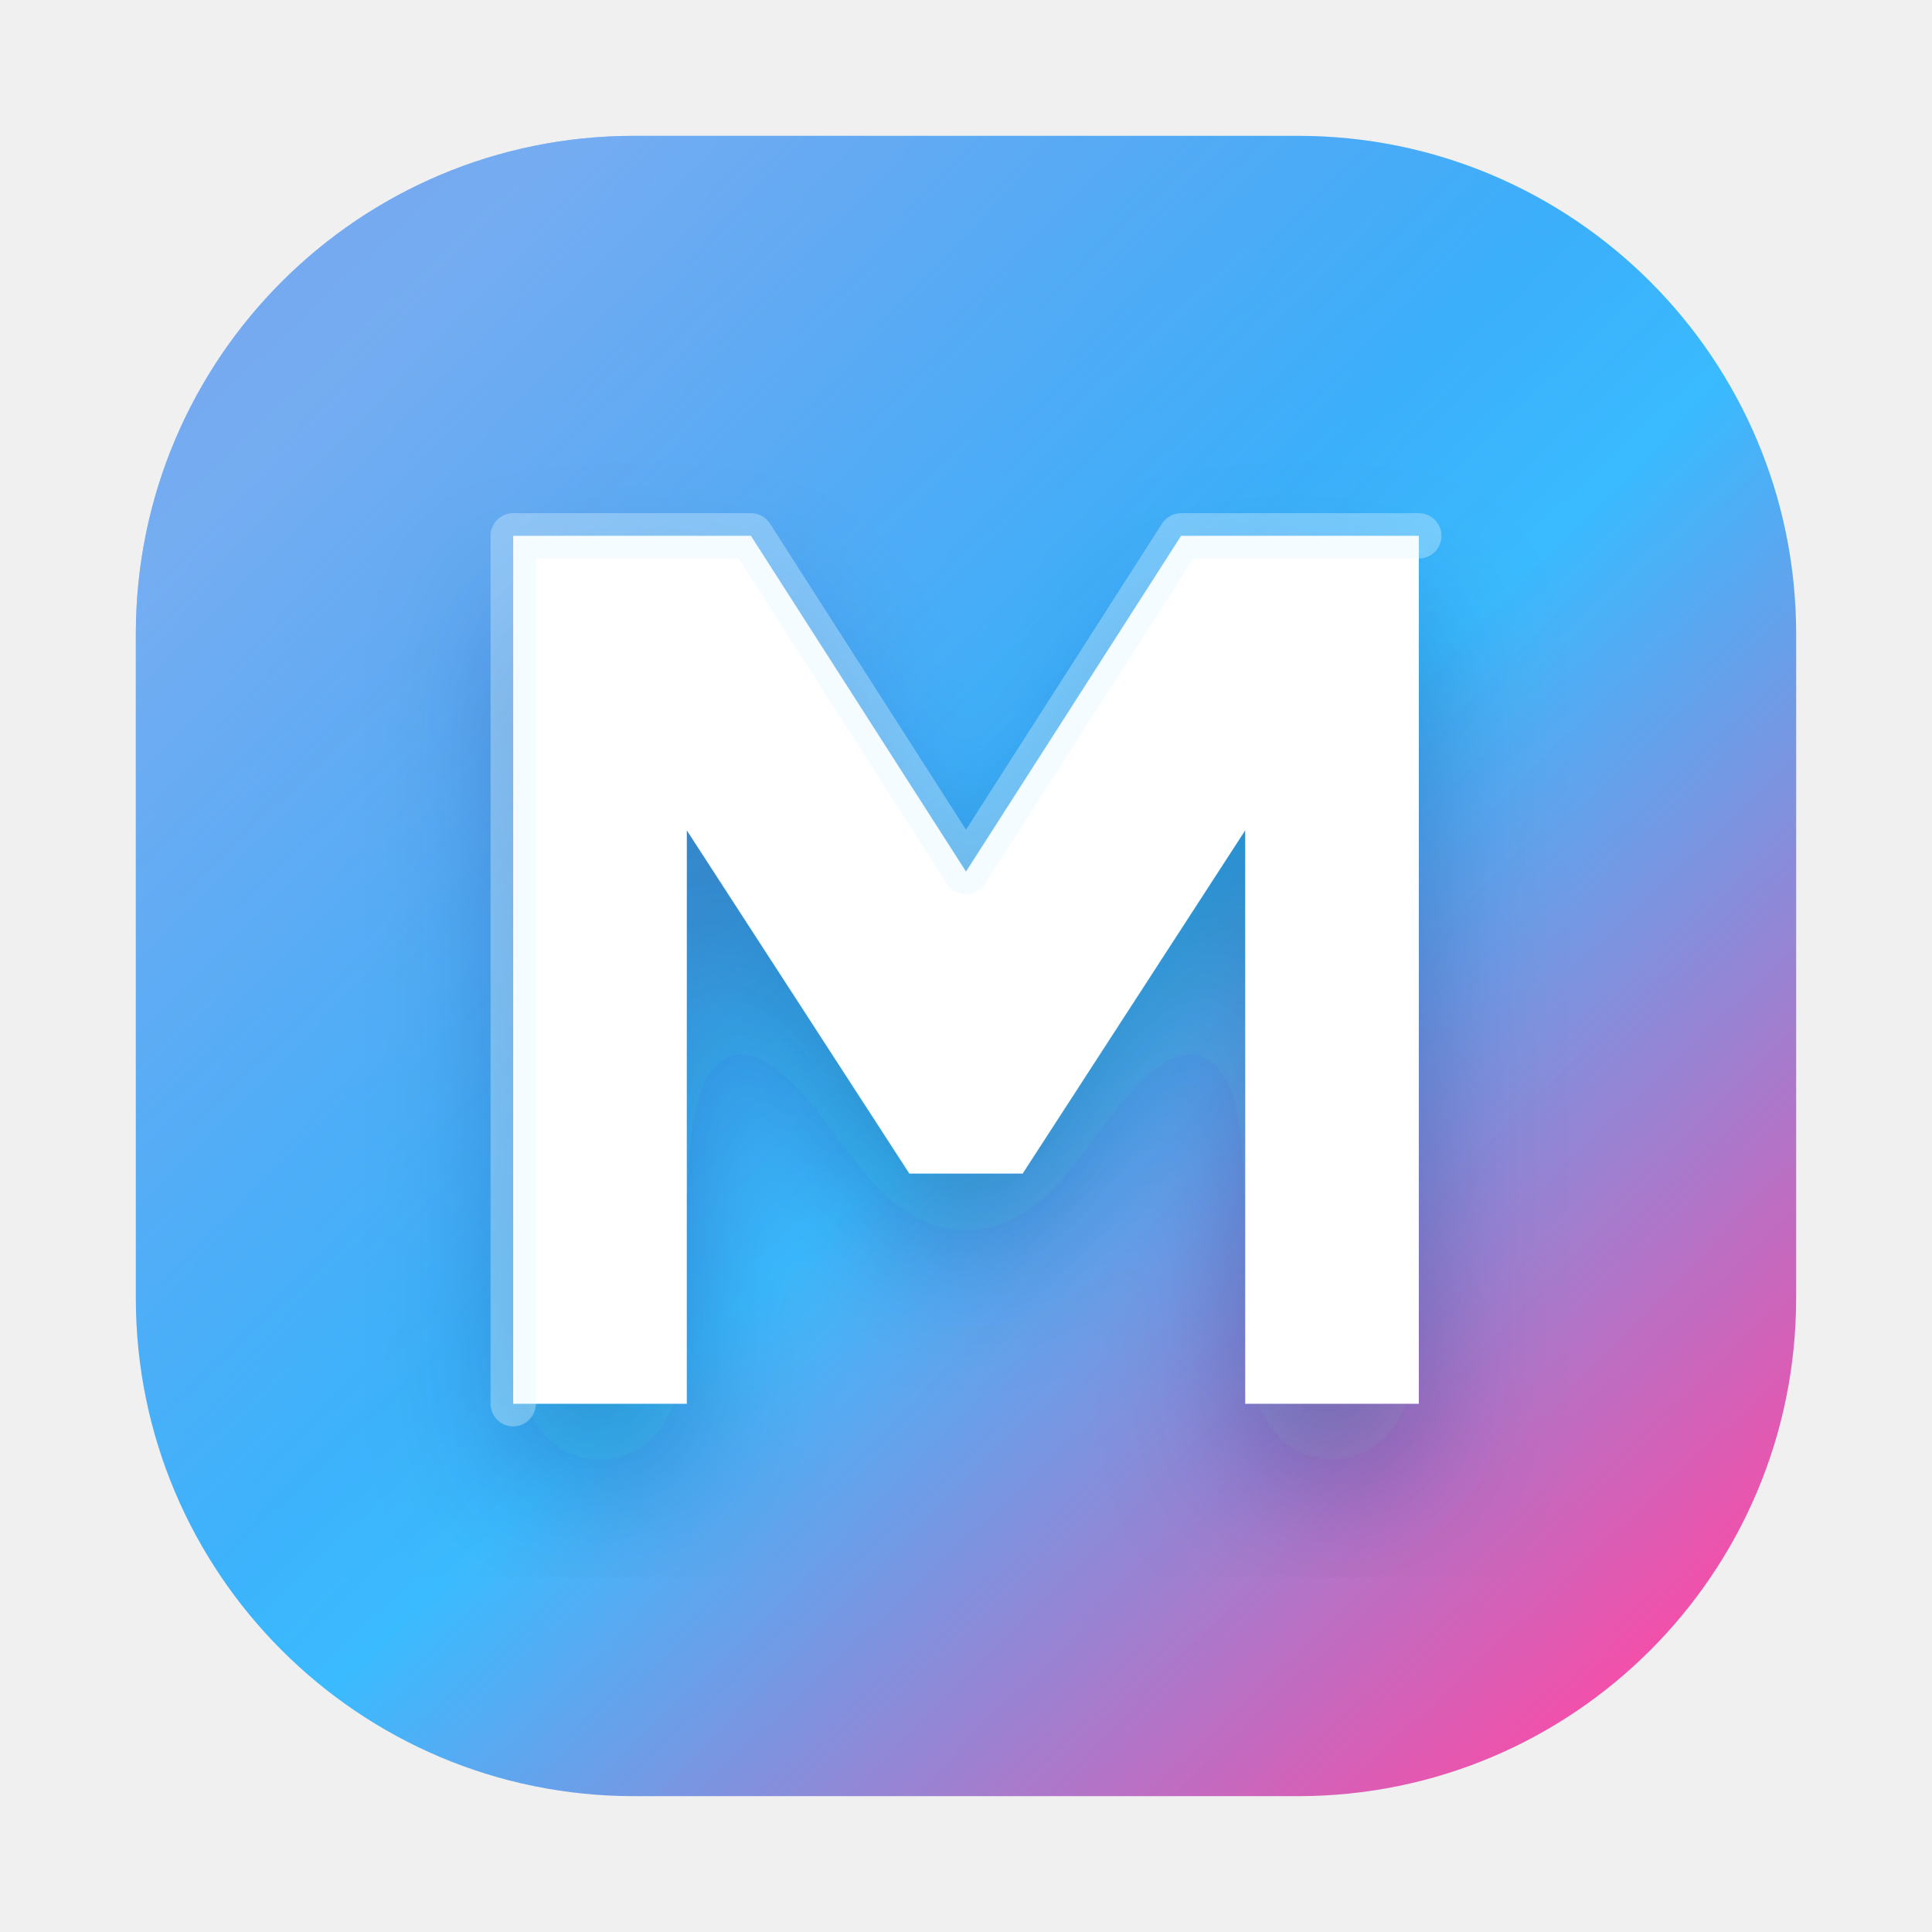
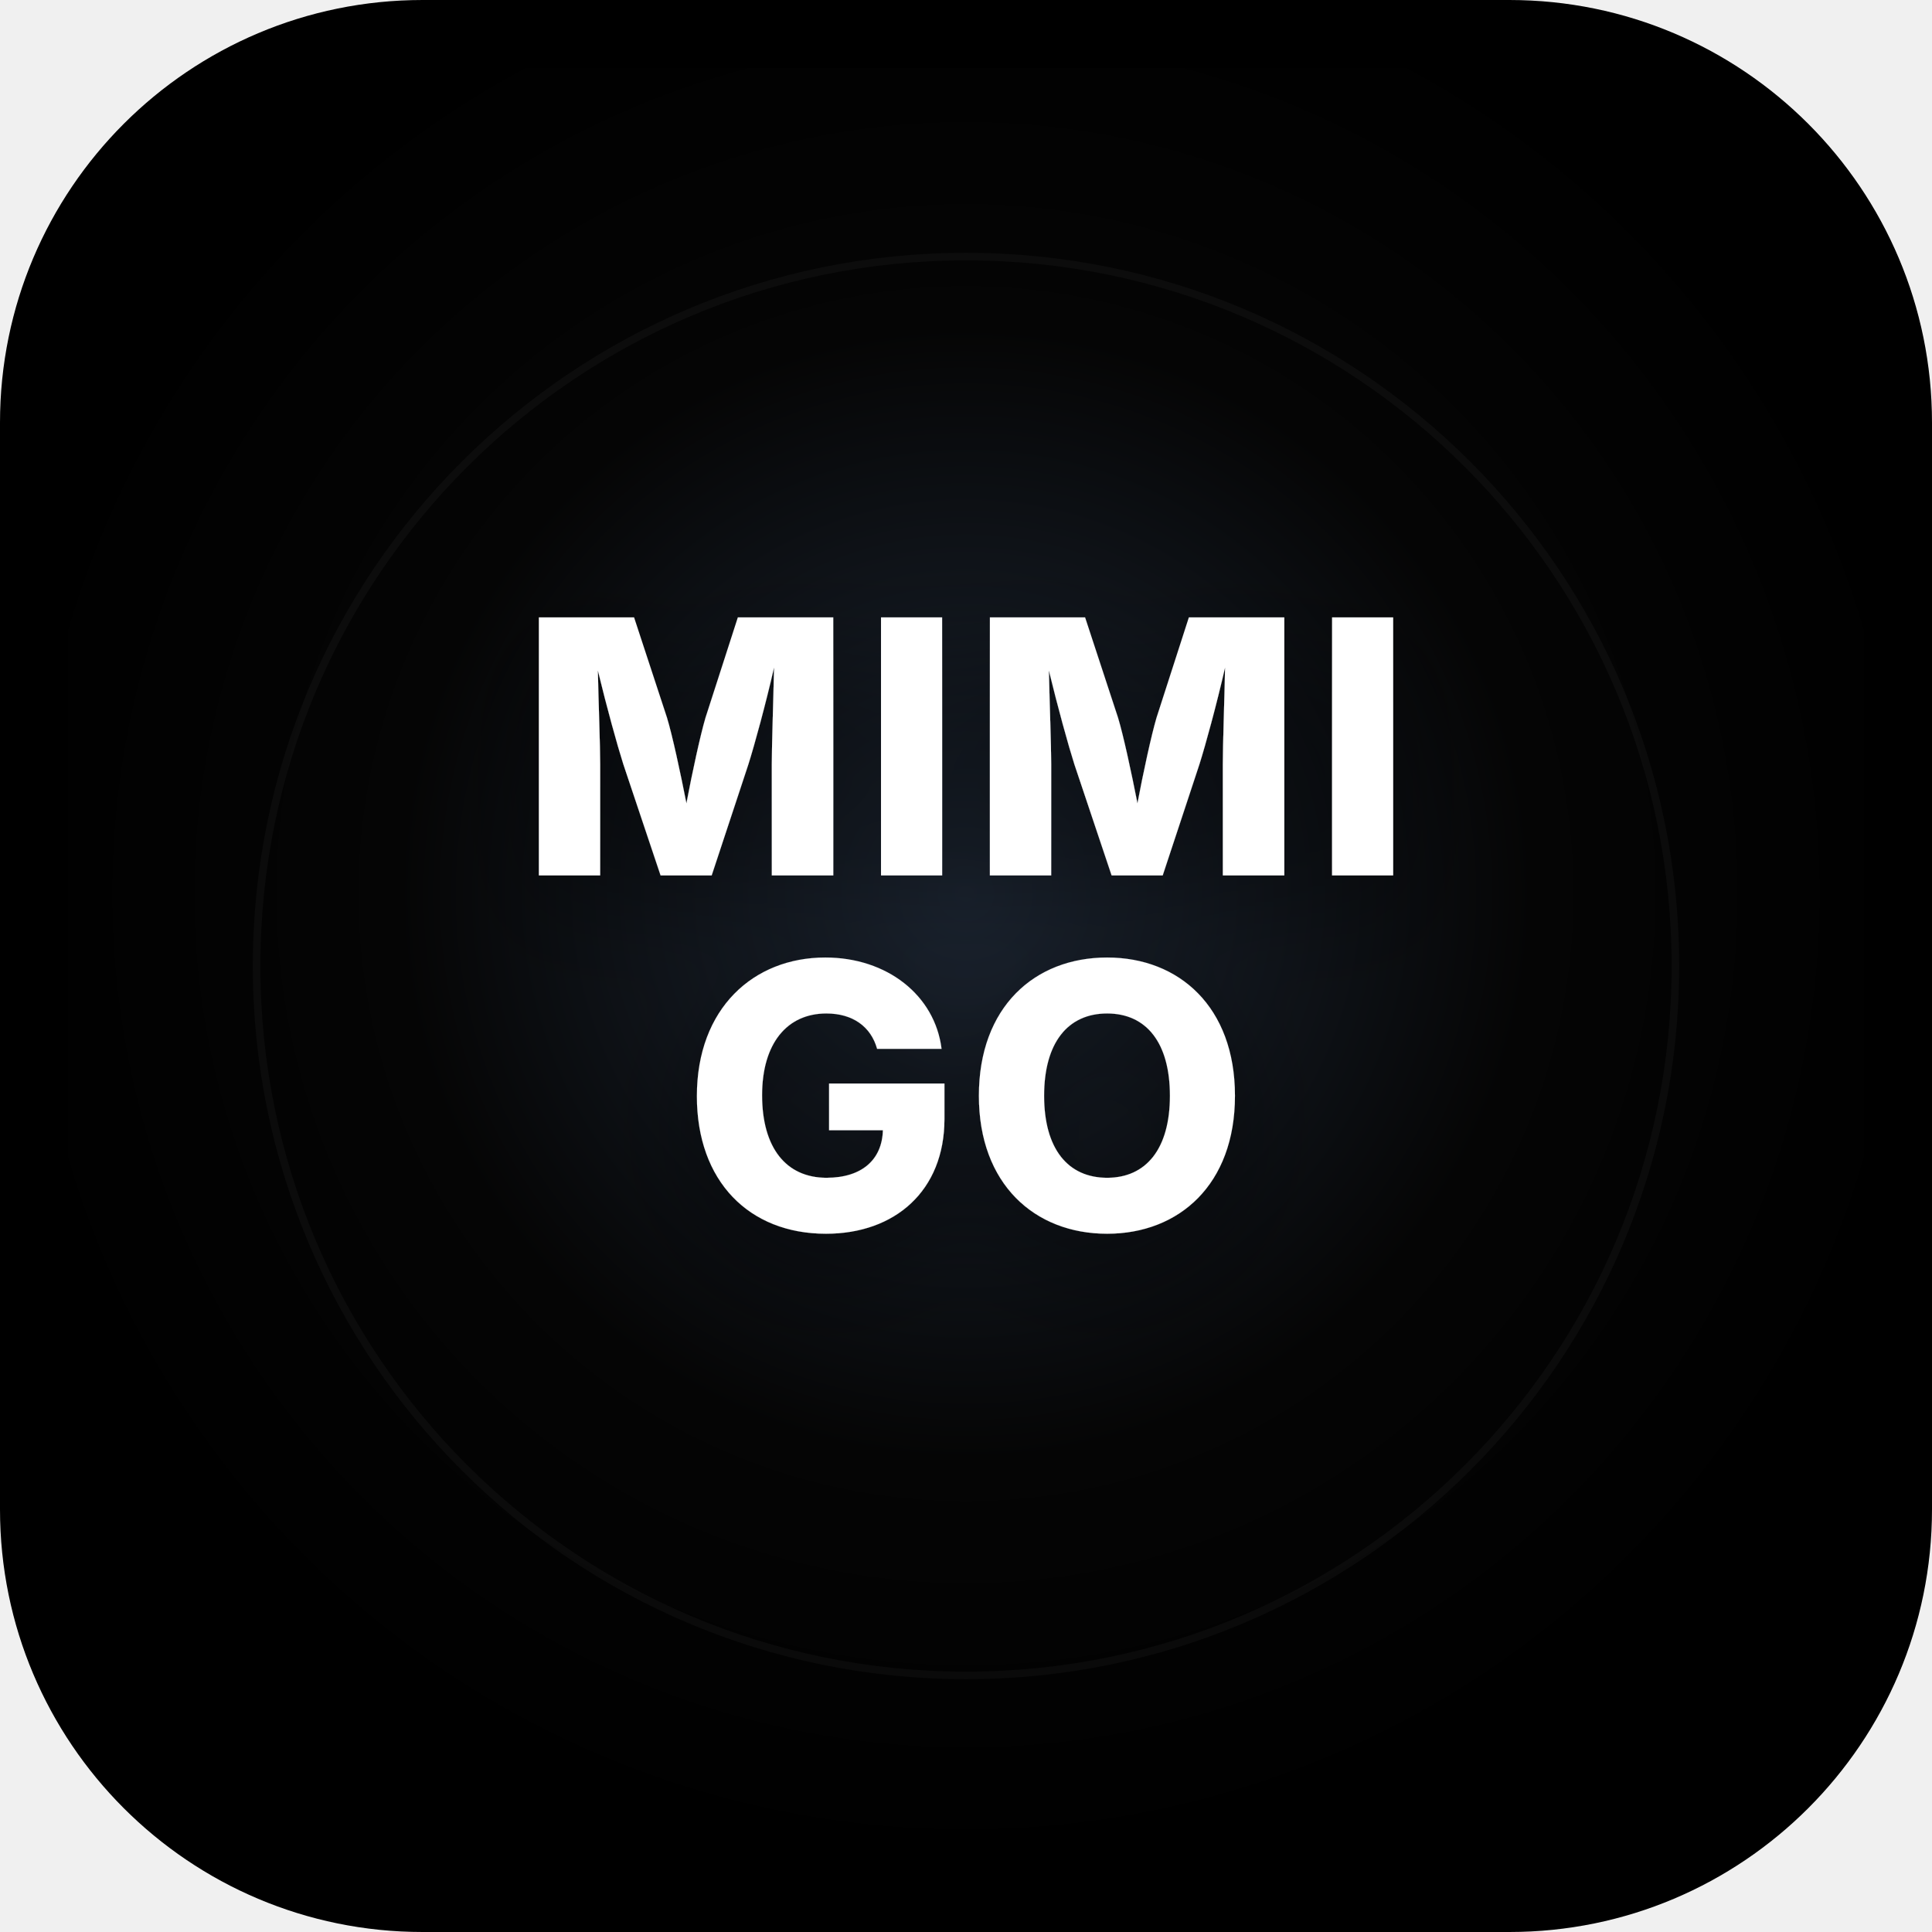
<svg xmlns="http://www.w3.org/2000/svg" viewBox="0 0 512 512" role="img" aria-labelledby="title desc">
  <defs>
-     <linearGradient id="bg" x1="68" y1="52" x2="444" y2="452" gradientUnits="userSpaceOnUse">
-       <stop offset="0" stop-color="#1f6fe5" />
-       <stop offset="0.55" stop-color="#2db6ff" />
-       <stop offset="1" stop-color="#ff4aa5" />
-     </linearGradient>
-     <linearGradient id="gloss" x1="98" y1="88" x2="422" y2="406" gradientUnits="userSpaceOnUse">
-       <stop offset="0" stop-color="#ffffff" stop-opacity="0.38" />
-       <stop offset="0.45" stop-color="#ffffff" stop-opacity="0.08" />
-       <stop offset="1" stop-color="#ffffff" stop-opacity="0" />
-     </linearGradient>
-     <filter id="shadow" x="-20%" y="-20%" width="140%" height="140%">
-       <feDropShadow dx="0" dy="20" stdDeviation="18" flood-color="#0a1d4f" flood-opacity="0.28" />
+     <radialGradient id="glow" cx="50%" cy="46%" r="54%">
+       <stop offset="0" stop-color="#1f2937" stop-opacity="0.9" />
+       <stop offset="0.58" stop-color="#050505" stop-opacity="1" />
+       <stop offset="1" stop-color="#000000" stop-opacity="1" />
+     </radialGradient>
+     <filter id="softShadow" x="-20%" y="-20%" width="140%" height="140%">
+       <feDropShadow dx="0" dy="10" stdDeviation="14" flood-color="#000000" flood-opacity="0.5" />
    </filter>
  </defs>
-   <rect x="36" y="36" width="440" height="440" rx="132" fill="url(#bg)" />
-   <rect x="36" y="36" width="440" height="440" rx="132" fill="url(#gloss)" />
-   <path d="M136 372V142h63l57 89 57-89h63v230h-46V220l-59 91h-30l-59-91v152z" fill="#ffffff" filter="url(#shadow)" />
-   <path d="M136 372V142h63l57 89 57-89h63" fill="none" stroke="#dff6ff" stroke-opacity="0.35" stroke-width="12" stroke-linecap="round" stroke-linejoin="round" />
+   <rect width="512" height="512" rx="112" fill="#000000" />
+   <rect x="18" y="18" width="476" height="476" rx="104" fill="url(#glow)" />
+   <circle cx="256" cy="256" r="188" fill="none" stroke="#ffffff" stroke-opacity="0.035" stroke-width="2" />
+   <g fill="#ffffff" filter="url(#softShadow)" font-family="Inter, Arial, Helvetica, sans-serif" font-weight="800" text-anchor="middle">
+     <text x="256" y="232" font-size="94" letter-spacing="2">MIMI</text>
+     <text x="256" y="326" font-size="98" letter-spacing="1">GO</text>
+   </g>
</svg>
